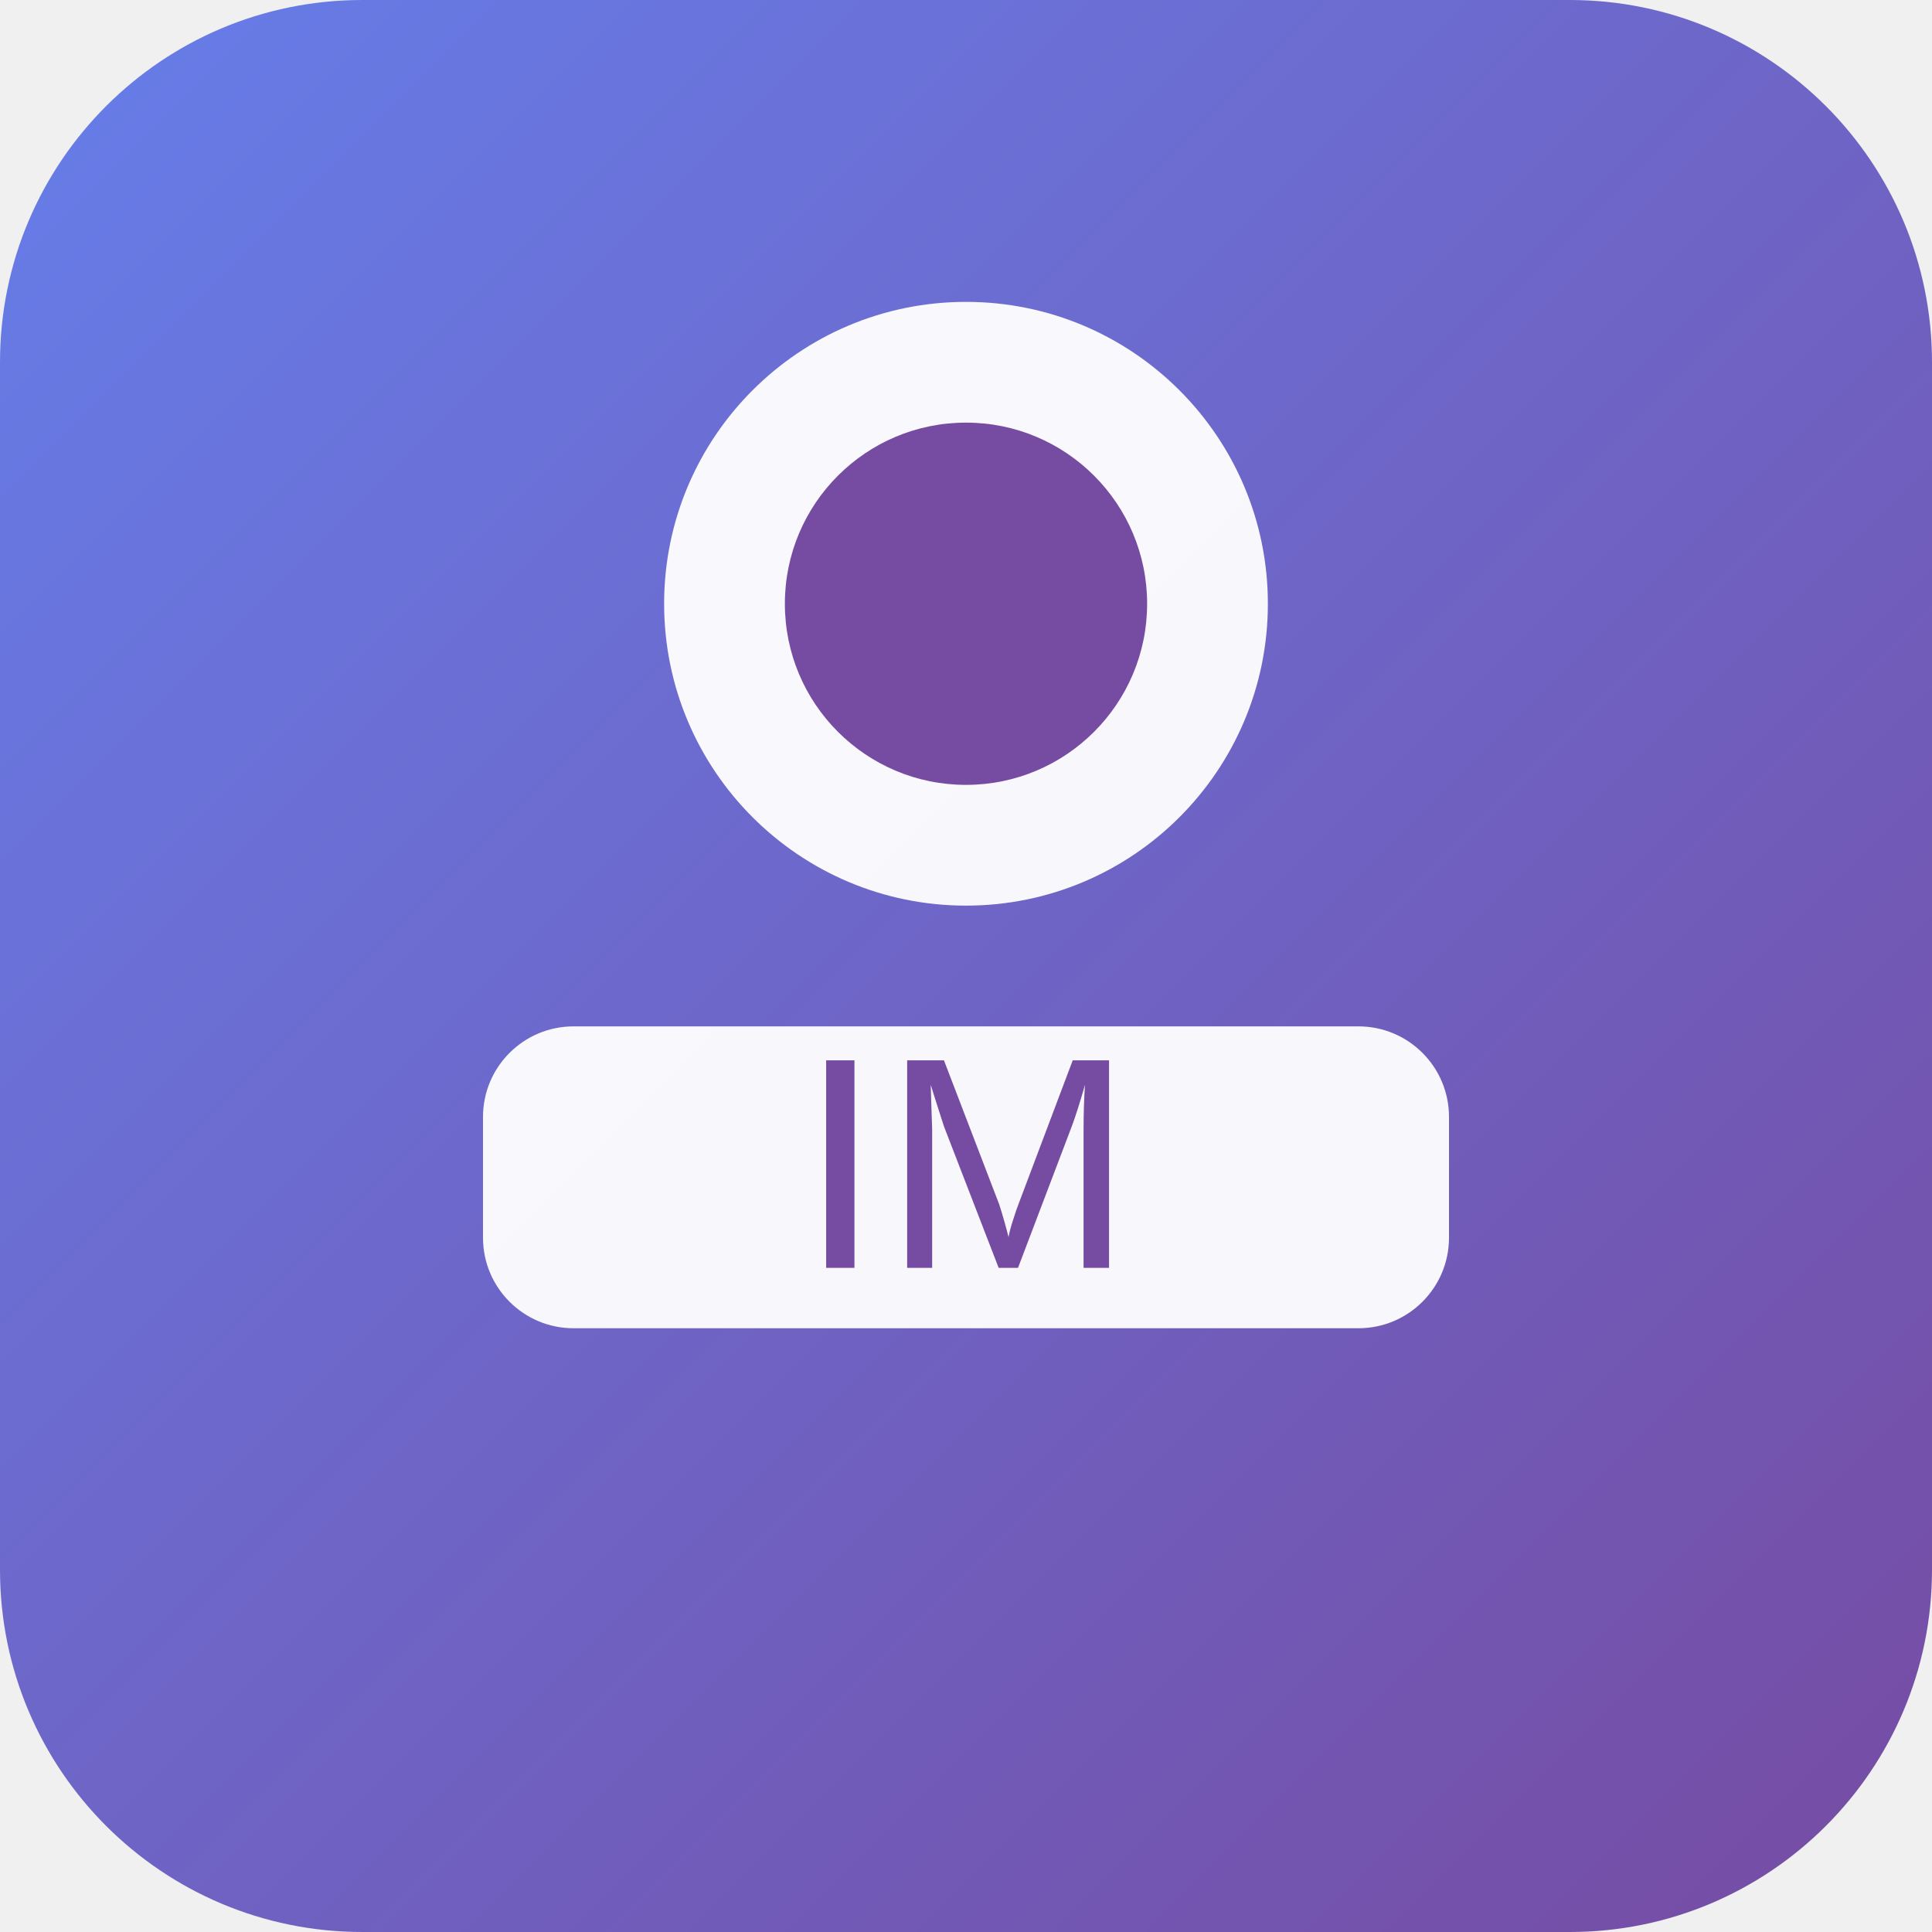
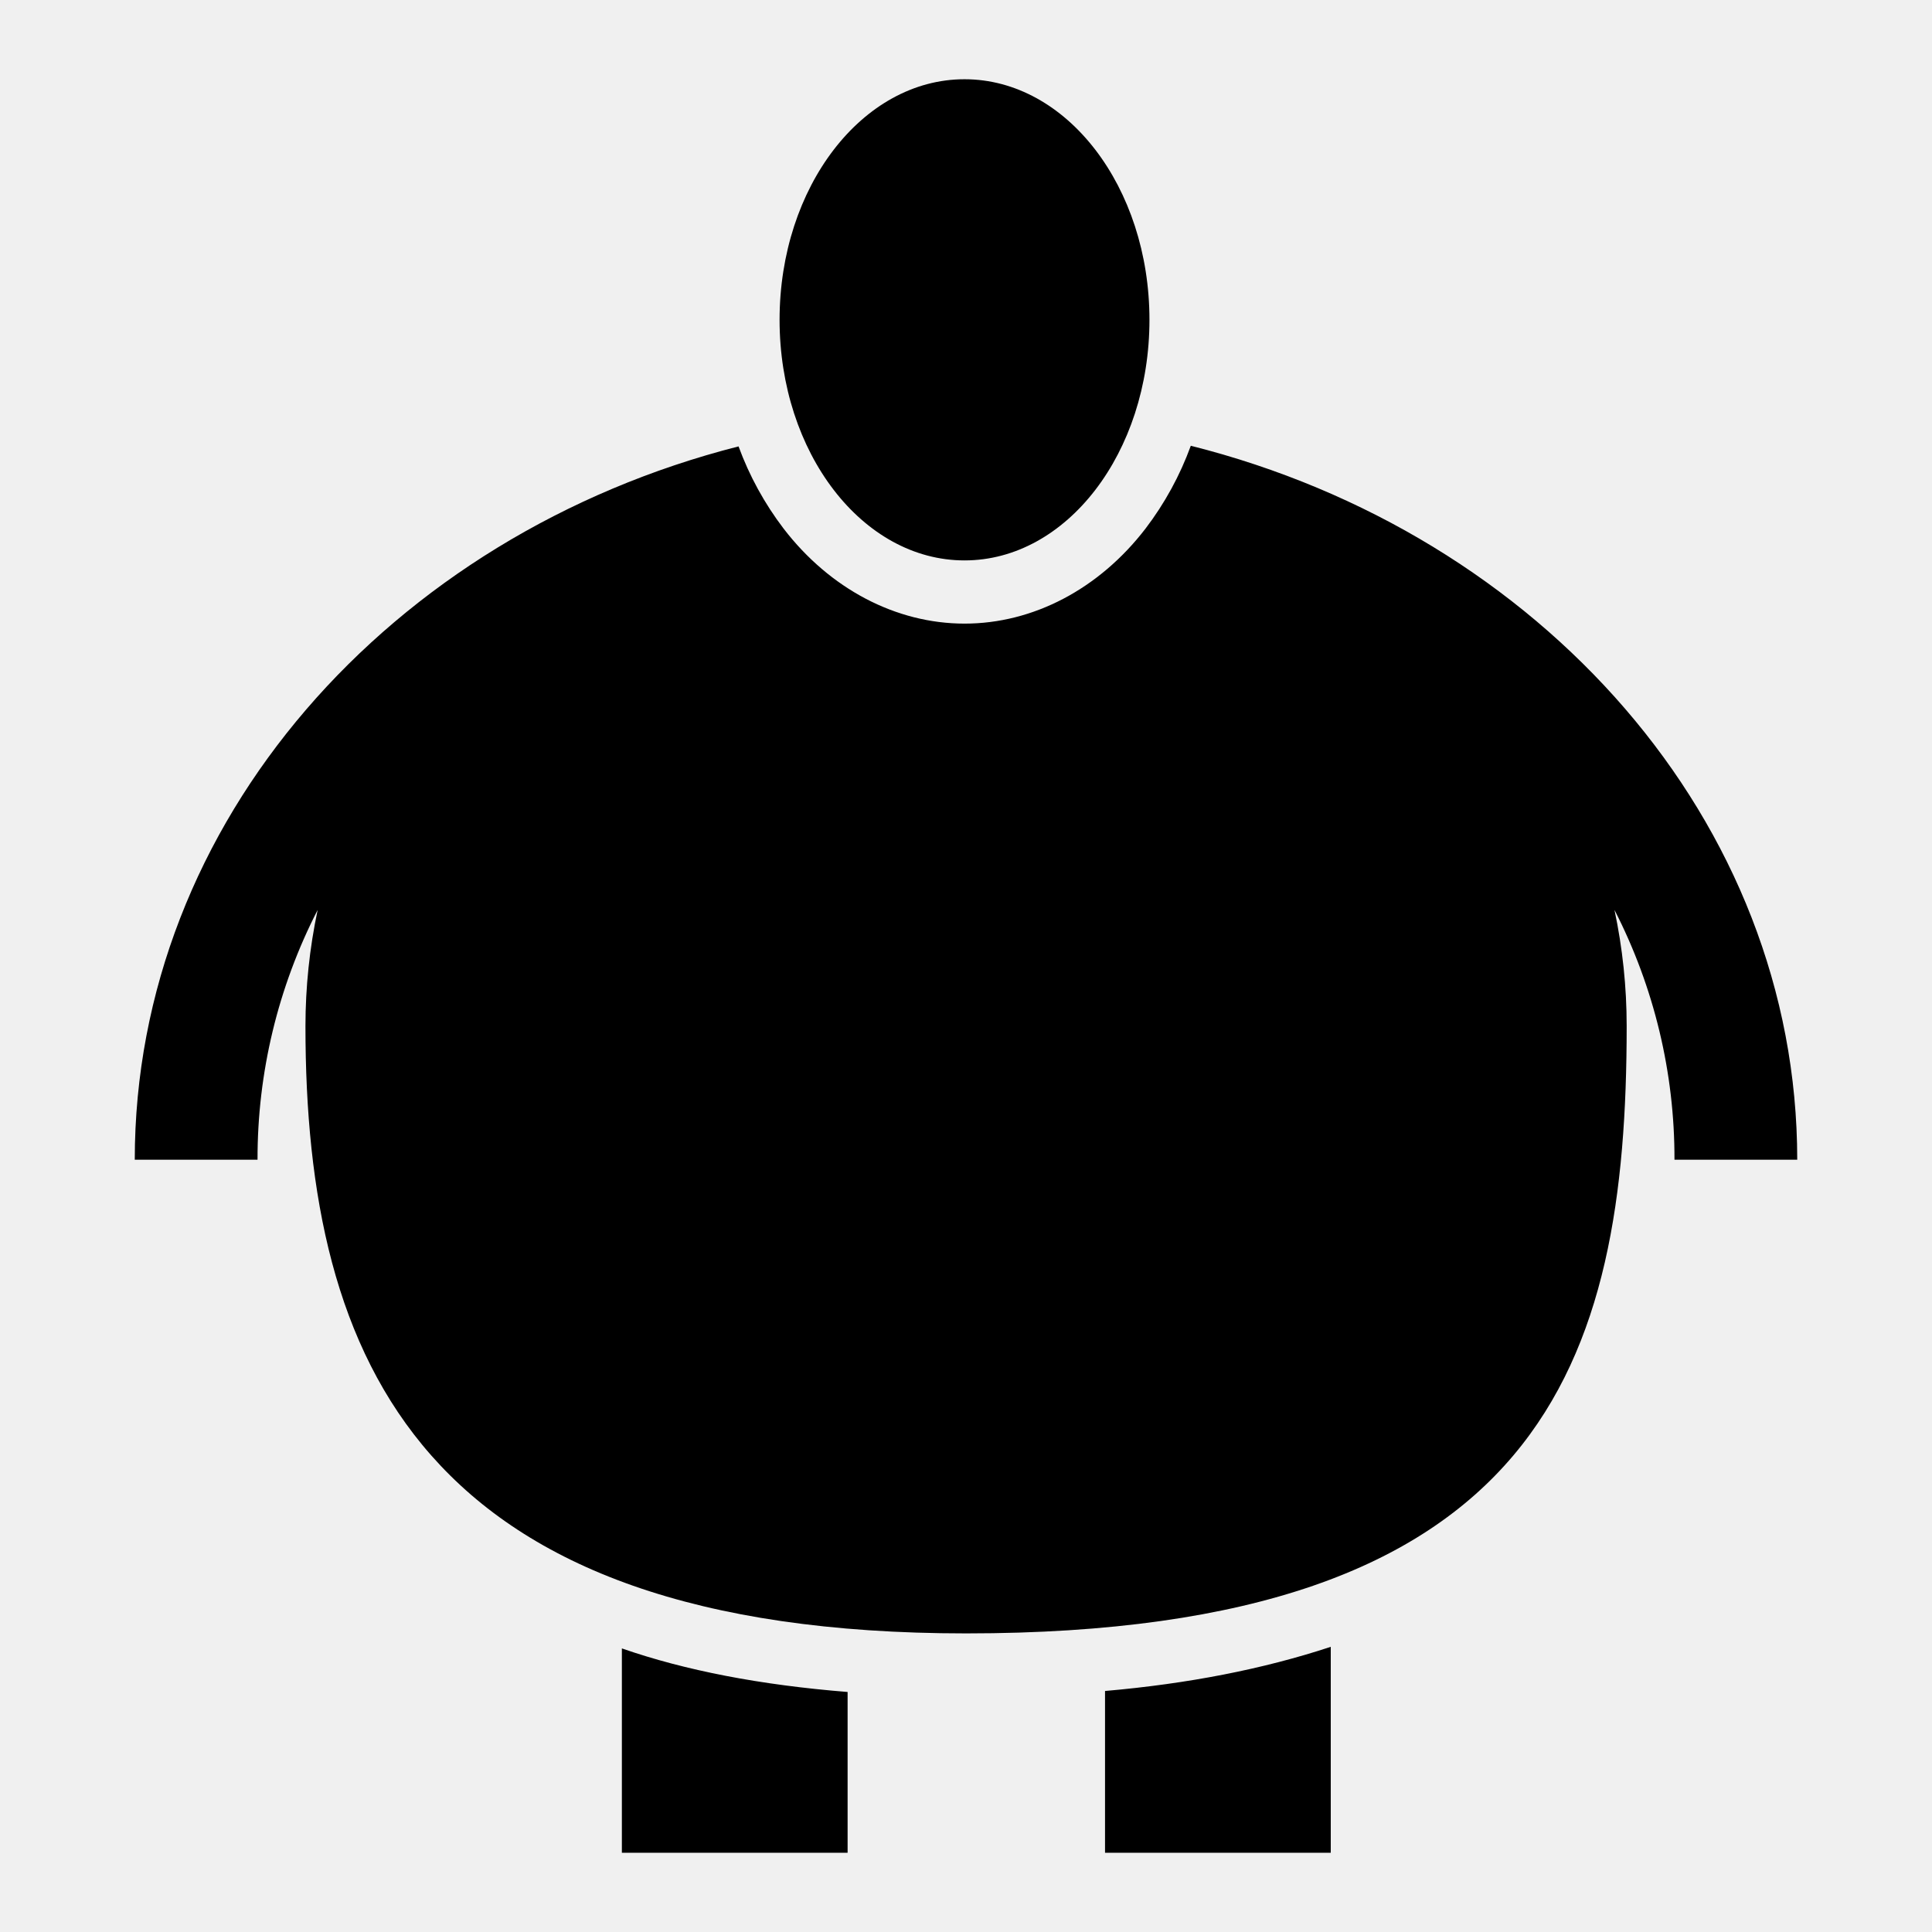
- <svg xmlns="http://www.w3.org/2000/svg" width="64" height="64" viewBox="0 0 64 64" role="img" aria-labelledby="title">
-   <defs>
-     <linearGradient id="g" x1="0" x2="1" y1="0" y2="1">
-       <stop offset="0%" stop-color="#667eea" />
-       <stop offset="100%" stop-color="#764ba2" />
-     </linearGradient>
-   </defs>
-   <rect width="64" height="64" rx="12" fill="url(#g)" />
-   <g transform="translate(8 8)">
-     <circle cx="24" cy="12" r="10" fill="#fff" opacity="0.95" />
-     <rect x="8" y="26" width="32" height="10" rx="3" fill="#fff" opacity="0.95" />
-     <circle cx="24" cy="12" r="6" fill="#764ba2" />
-     <text x="24" y="34" font-family="Segoe UI, Arial" font-size="10" fill="#764ba2" text-anchor="middle">IM</text>
-   </g>
+ <svg xmlns="http://www.w3.org/2000/svg" width="800px" height="800px" viewBox="0 0 512 512">
+   <path fill="#000000" d="M164.803 436.846q25.188 8.773 59.822 11.544V491h-59.822v-54.154zM292.843 491h59.822v-54.574q-26.763 8.826-59.822 11.702V491zM255.606 21c-27.066 0-49.011 28.547-49.011 63.757 0 35.211 21.945 63.758 49.011 63.758 27.067 0 49.012-28.547 49.012-63.758 0-35.21-21.945-63.757-49.012-63.757zm220.68 286.337c0-89.733-68.092-165.906-160.71-189.205a83.226 83.226 0 0 1-11.997 21.945c-12.32 16.036-29.806 25.188-47.962 25.188-18.156 0-35.683-9.194-47.962-25.188a83.184 83.184 0 0 1-11.933-21.777c-92.283 23.498-160.008 99.524-160.008 189.037H68.25a144.202 144.202 0 0 1 15.931-66.193 148.578 148.578 0 0 0-3.232 30.803c0 88.893 30.635 160.92 175.068 160.92 153.332 0 175.068-72.08 175.068-160.972a148.075 148.075 0 0 0-3.233-30.761 144.17 144.17 0 0 1 15.9 66.203h32.535z" />
</svg>
